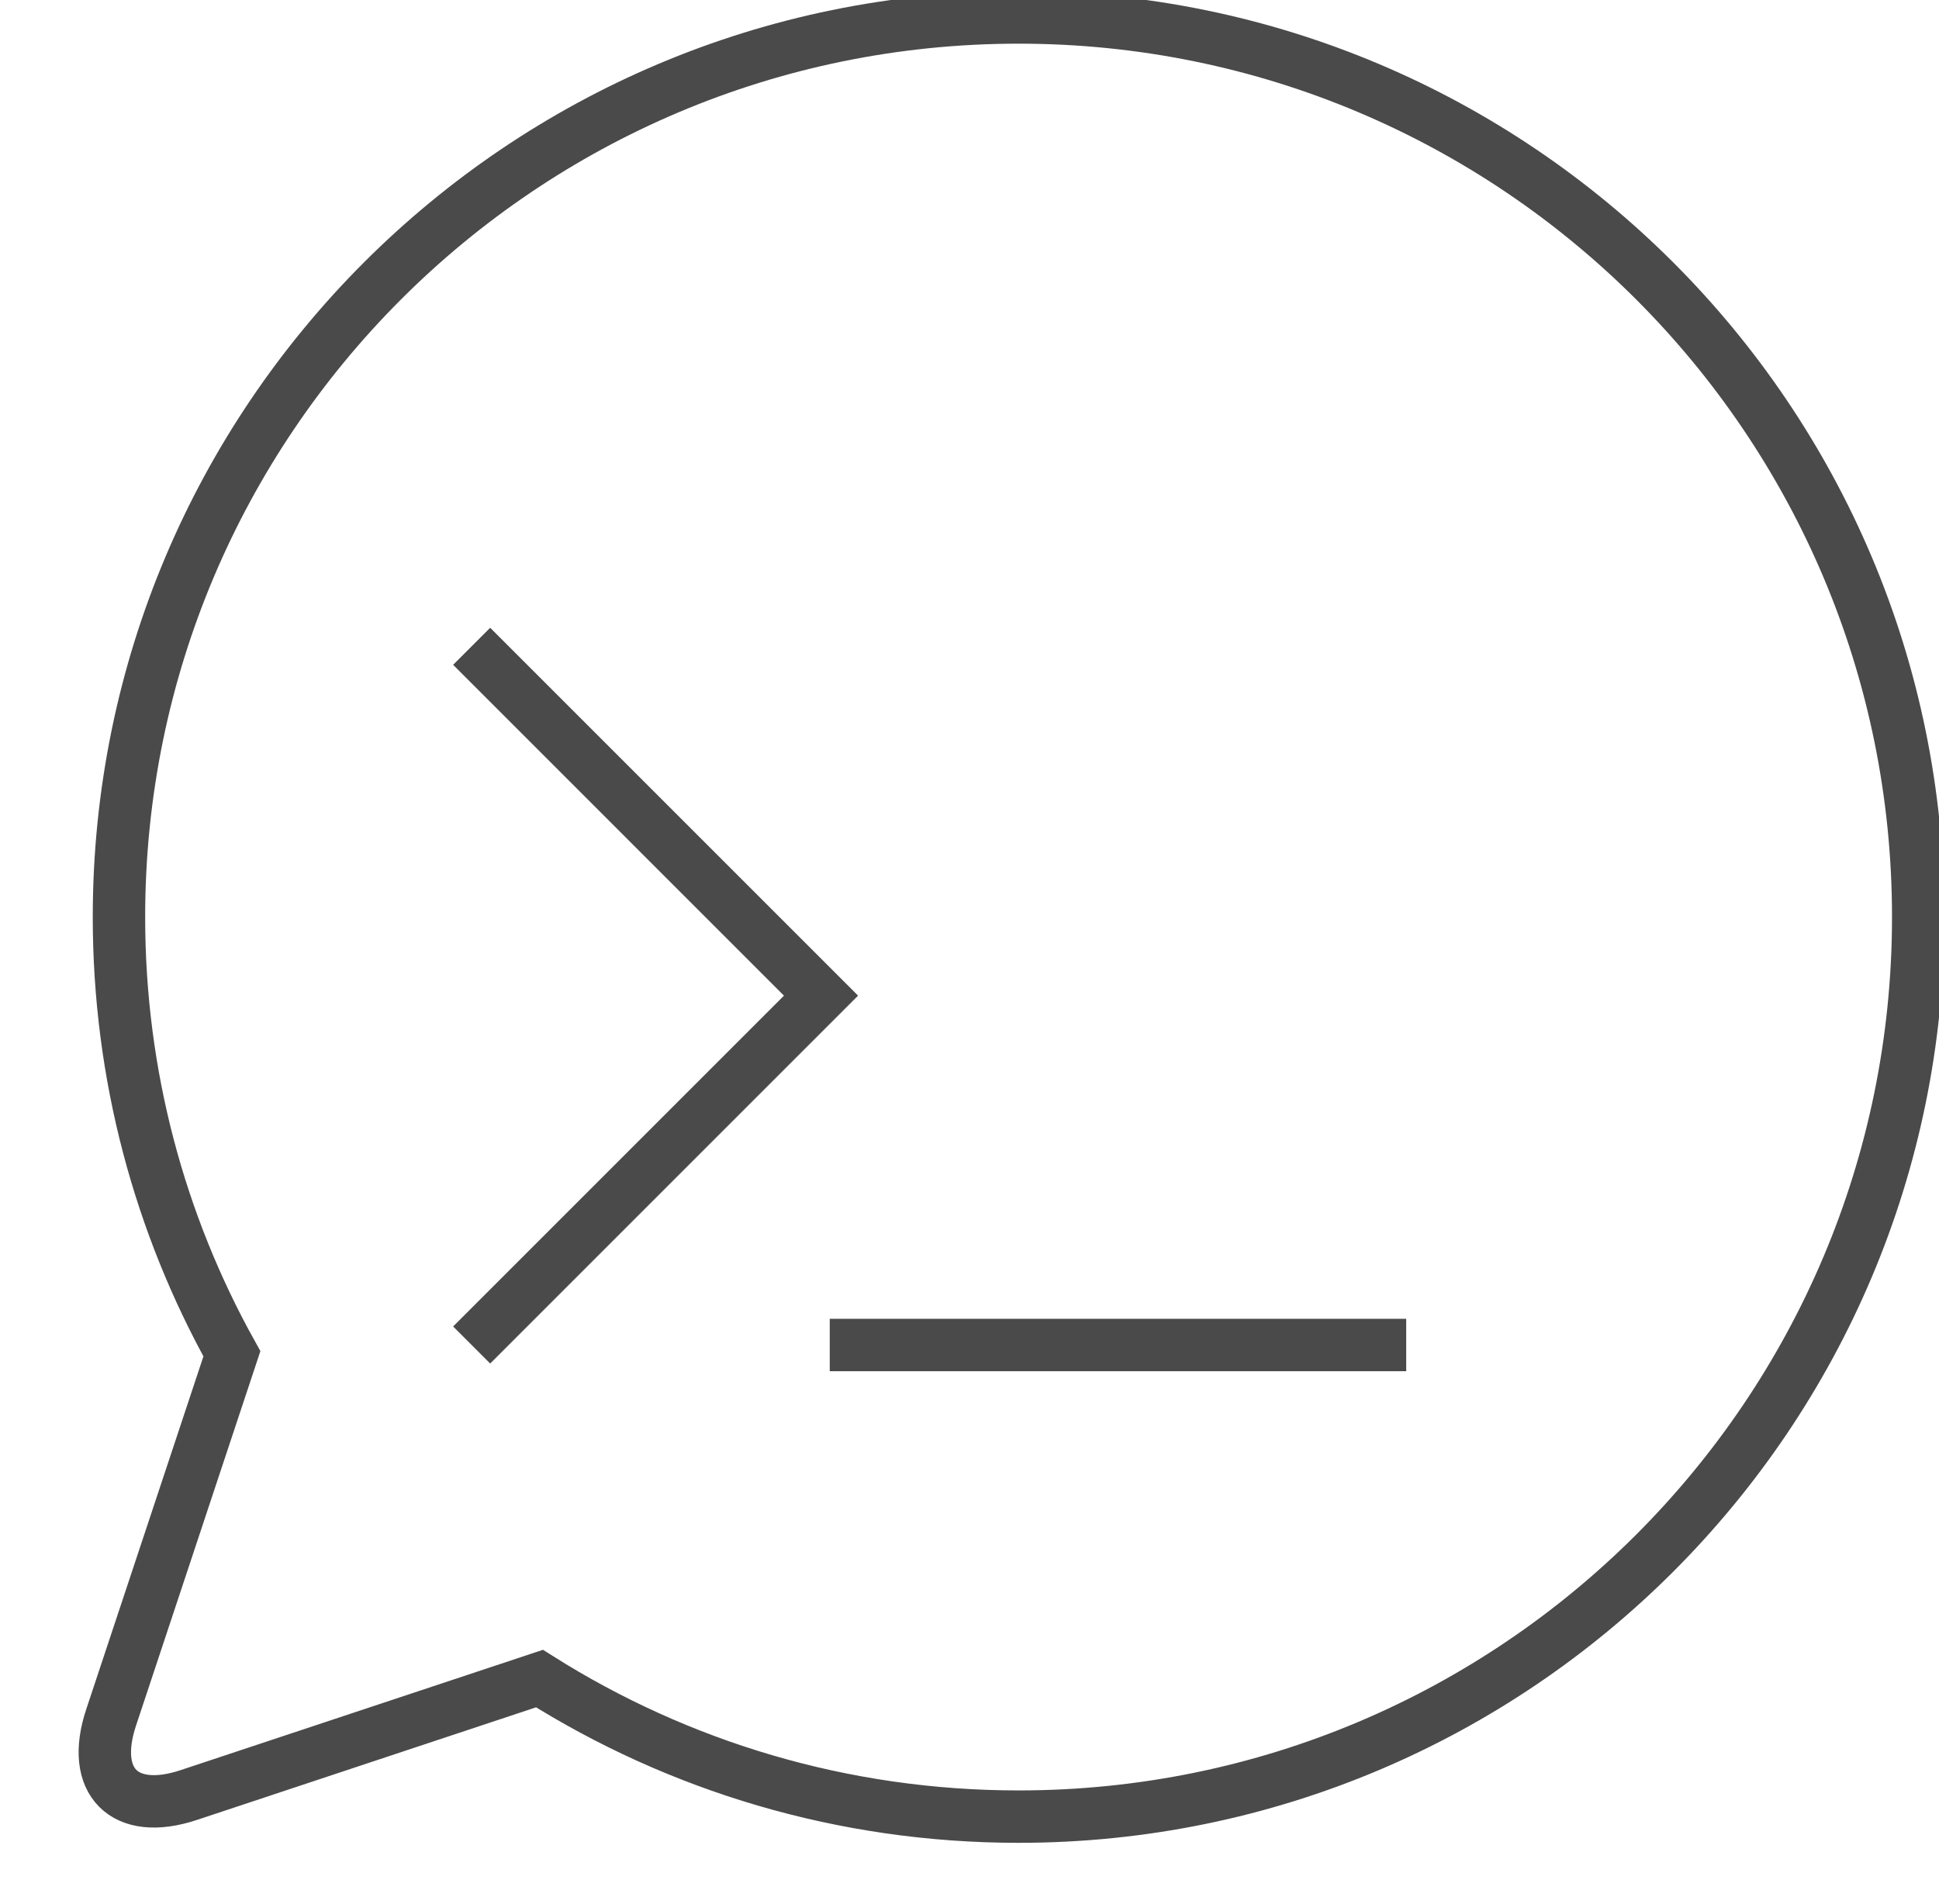
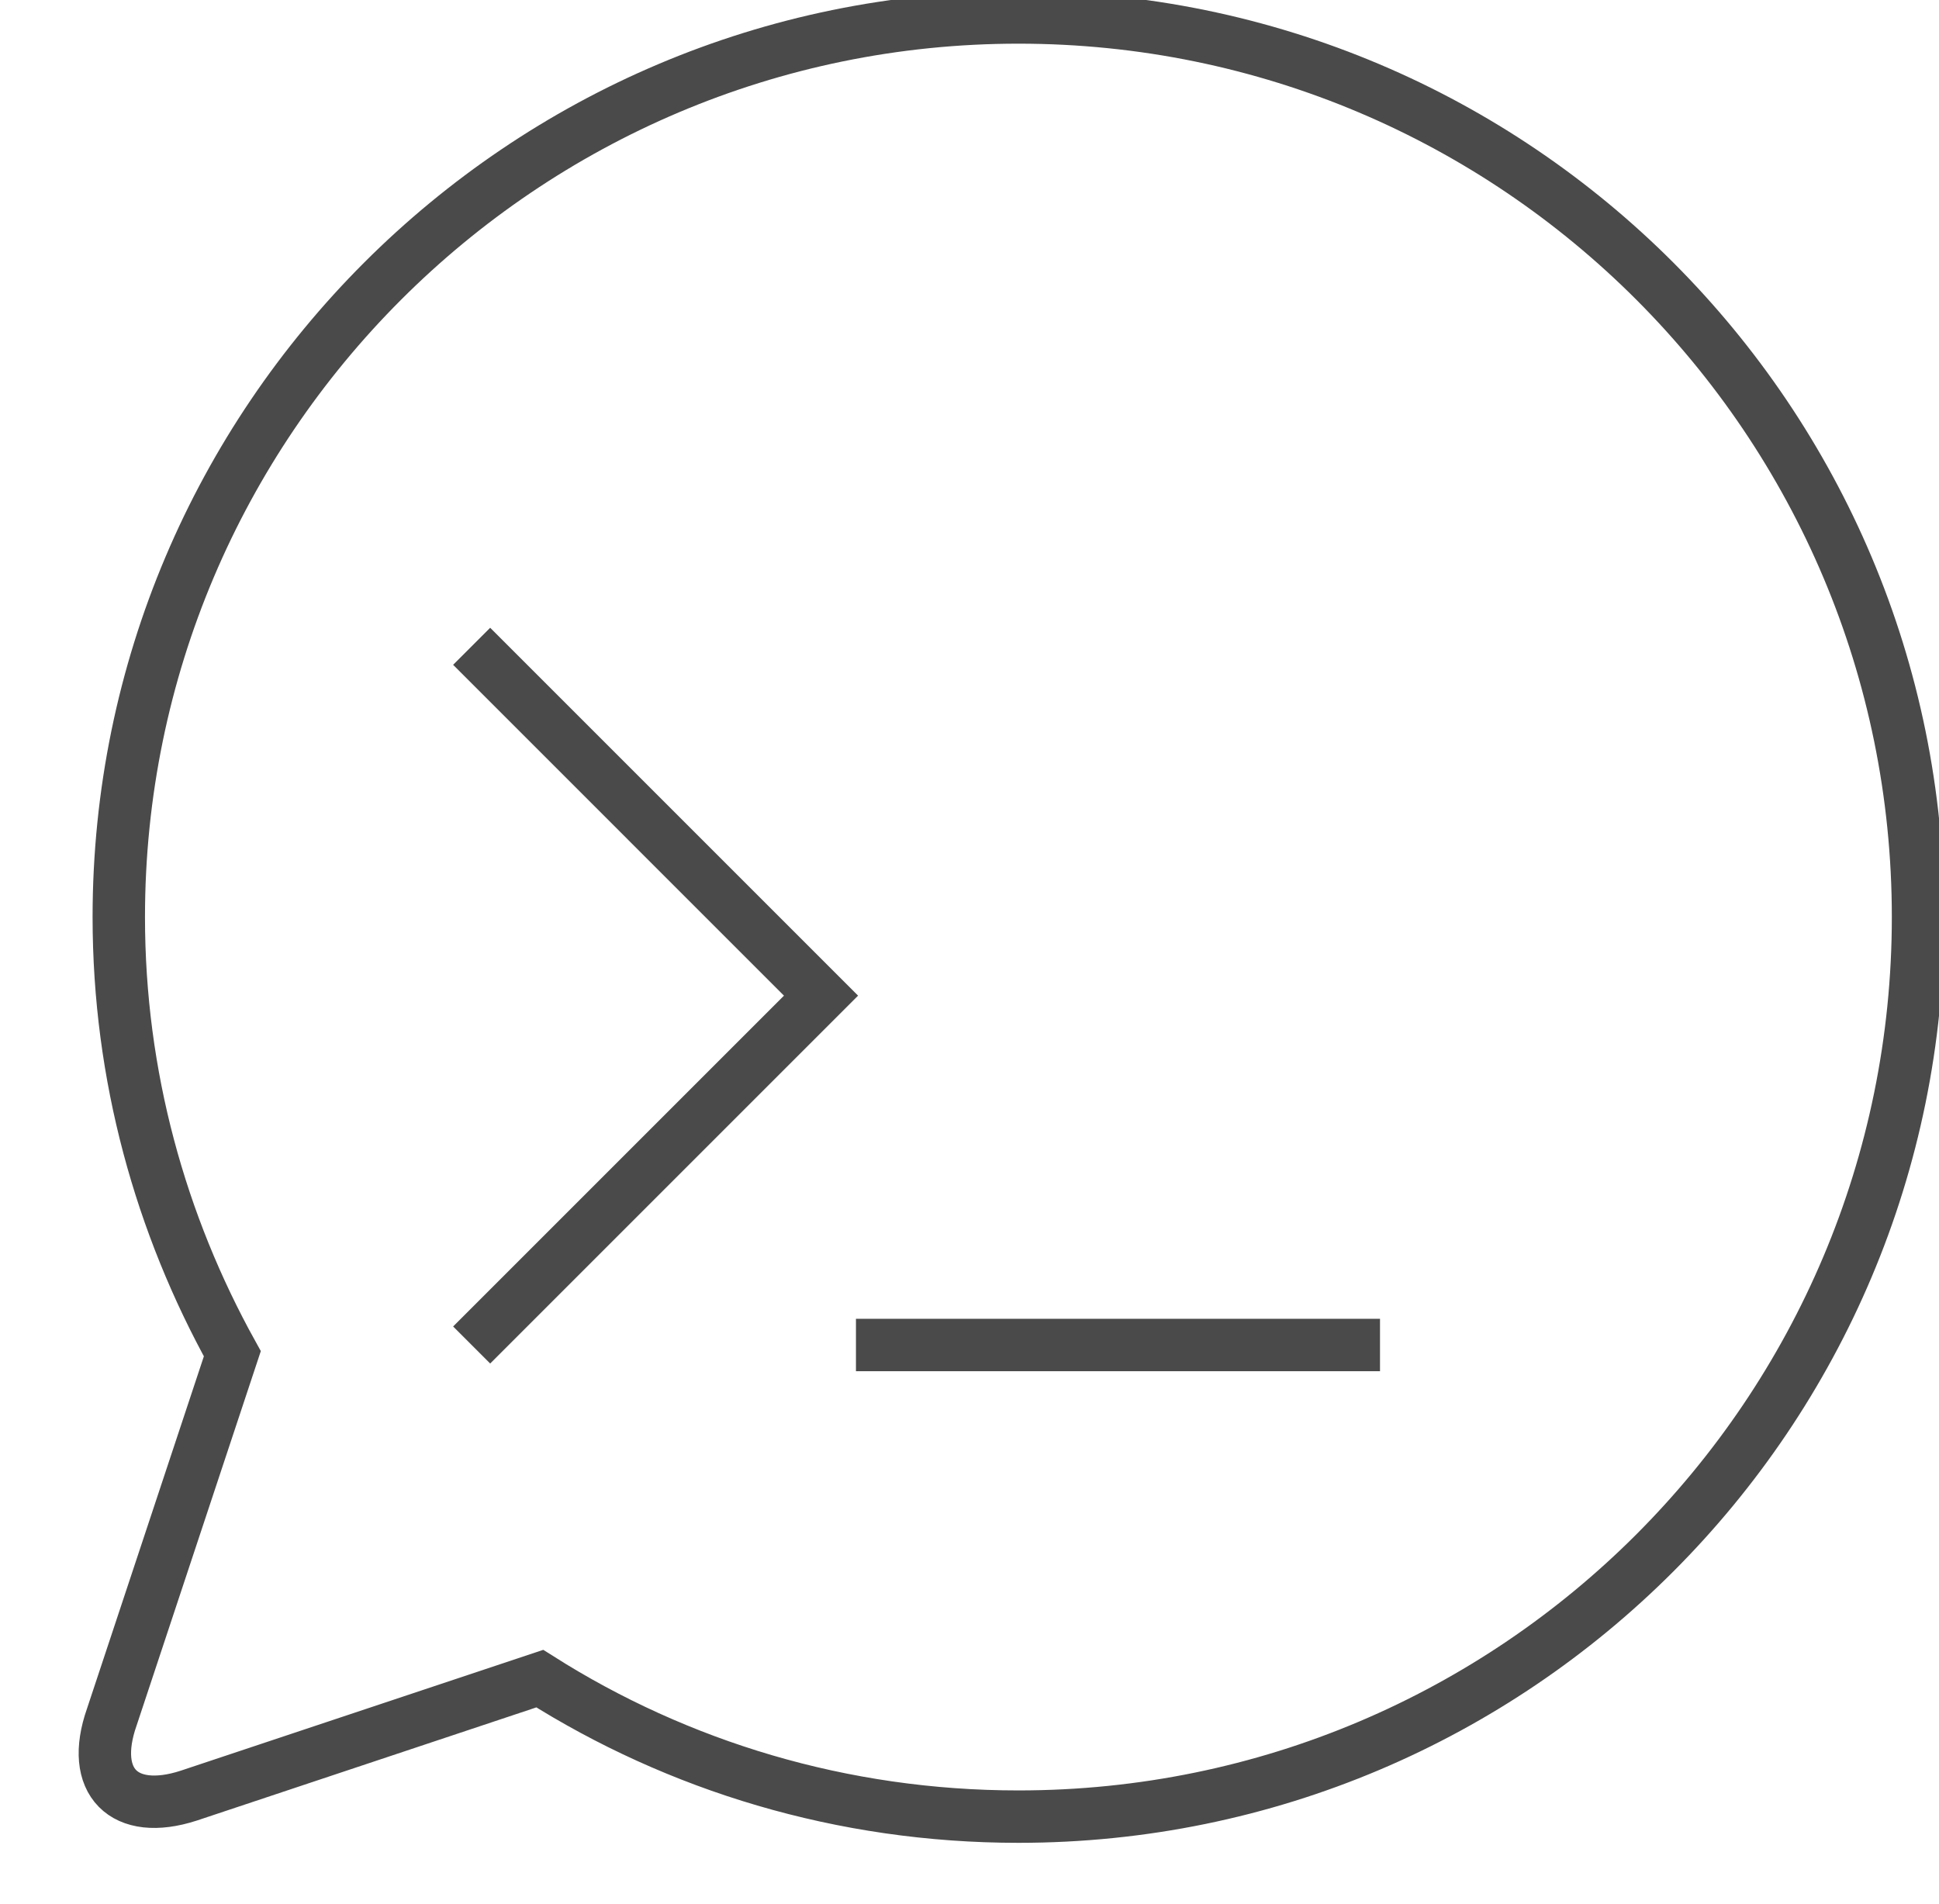
- <svg xmlns="http://www.w3.org/2000/svg" width="111px" height="109px" viewBox="0 0 111 109" version="1.1">
-   <defs />
-   <g id="Page-1" stroke="none" stroke-width="1" fill="none" fill-rule="evenodd">
-     <path d="M13.275,77.502 L6.36,98.327 C5.141,101.998 7.119,103.988 10.799,102.766 L30.883,96.097 C38.824,101.103 48.229,104 58.31,104 C86.753,104 109.81,80.943 109.81,52.5 C109.81,24.057 86.753,1 58.31,1 C29.868,1 6.81,24.057 6.81,52.5 C6.81,61.573 9.156,70.098 13.275,77.502 Z" id="Combined-Shape" stroke="#4A4A4A" stroke-width="3" />
-     <path d="M49,77 L79,77" id="Line" stroke="#4A4A4A" stroke-width="3" stroke-linecap="square" />
-     <polyline id="Triangle-2" stroke="#4A4A4A" stroke-width="3" points="27 37 47 57 47 57 27 77" />
+ <svg width="111" height="109" viewBox="0 0 111 109">
+   <style>
+         .a {
+             stroke-width: 3;
+             stroke: #4A4A4A;
+         }
+     </style>
+   <g fill="none">
+     <path d="M13.3 77.5L6.4 98.3C5.1 102 7.1 104 10.8 102.8L30.9 96.1C38.8 101.1 48.2 104 58.3 104 86.8 104 109.8 80.9 109.8 52.5 109.8 24.1 86.8 1 58.3 1 29.9 1 6.8 24.1 6.8 52.5 6.8 61.6 9.2 70.1 13.3 77.5Z" class="a" />
+     <path d="M49 77L79 77" class="a" />
+     <polyline points="27 37 47 57 47 57 27 77" class="a" />
  </g>
</svg>
